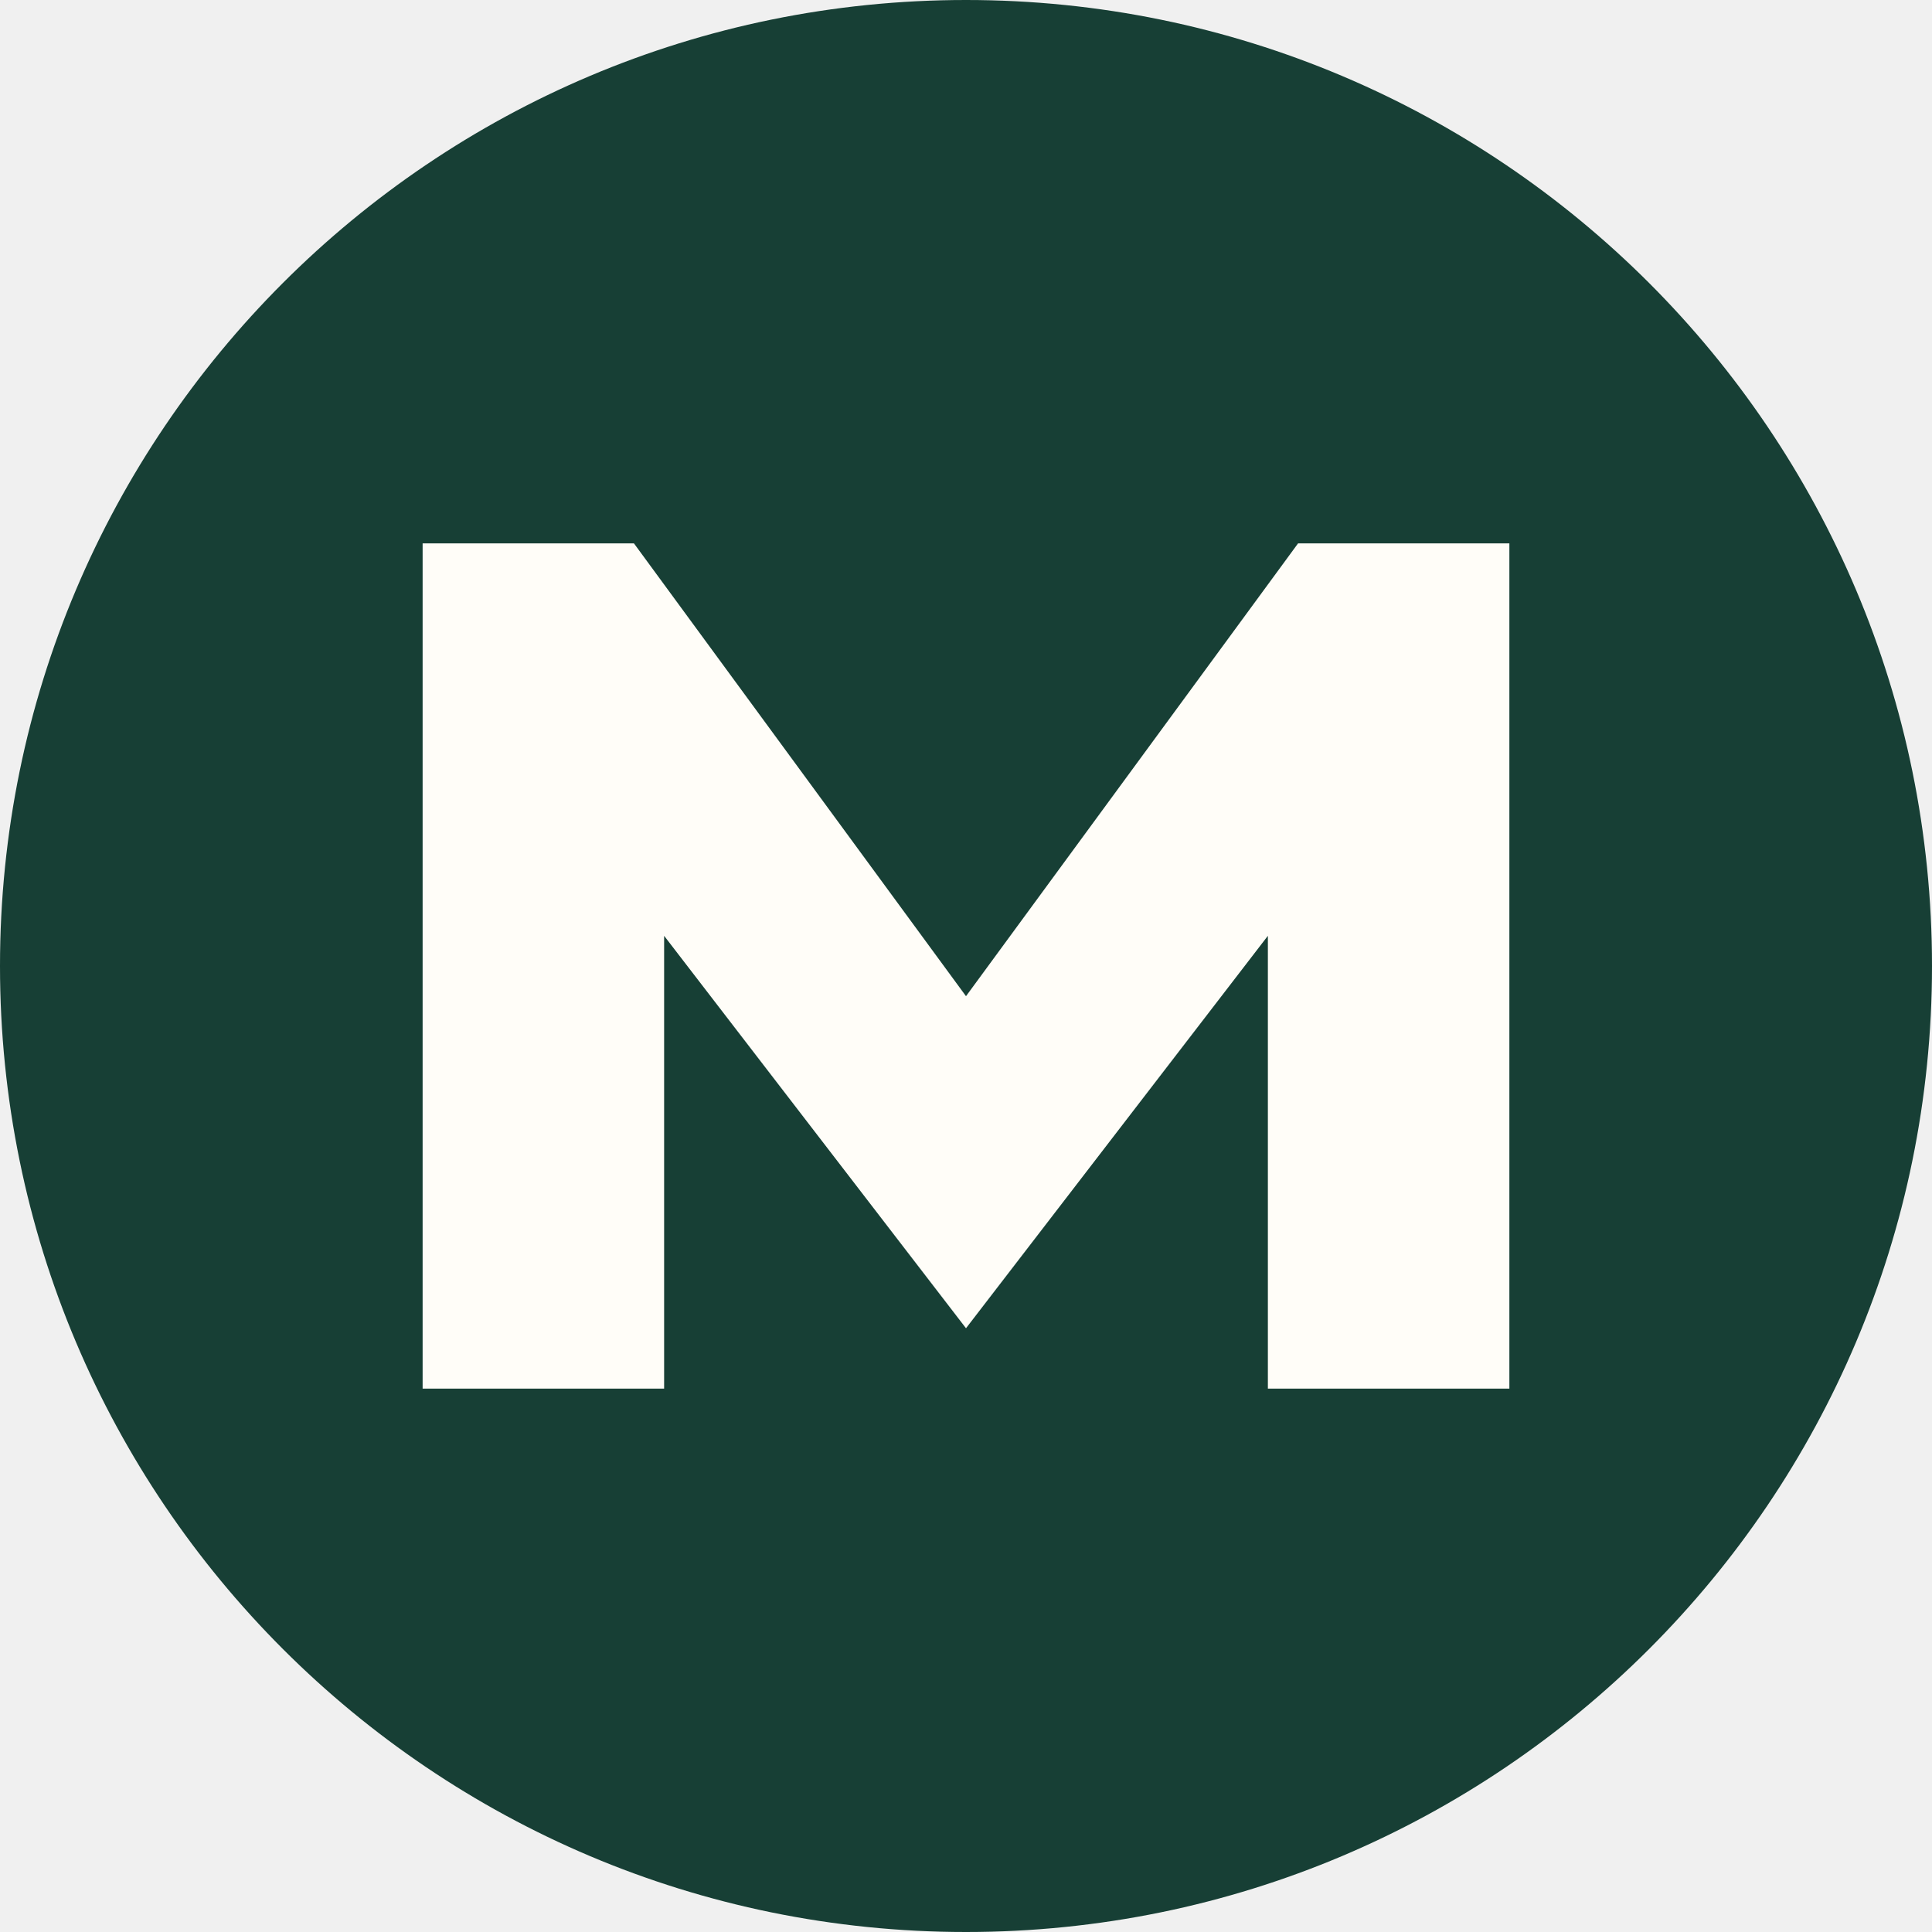
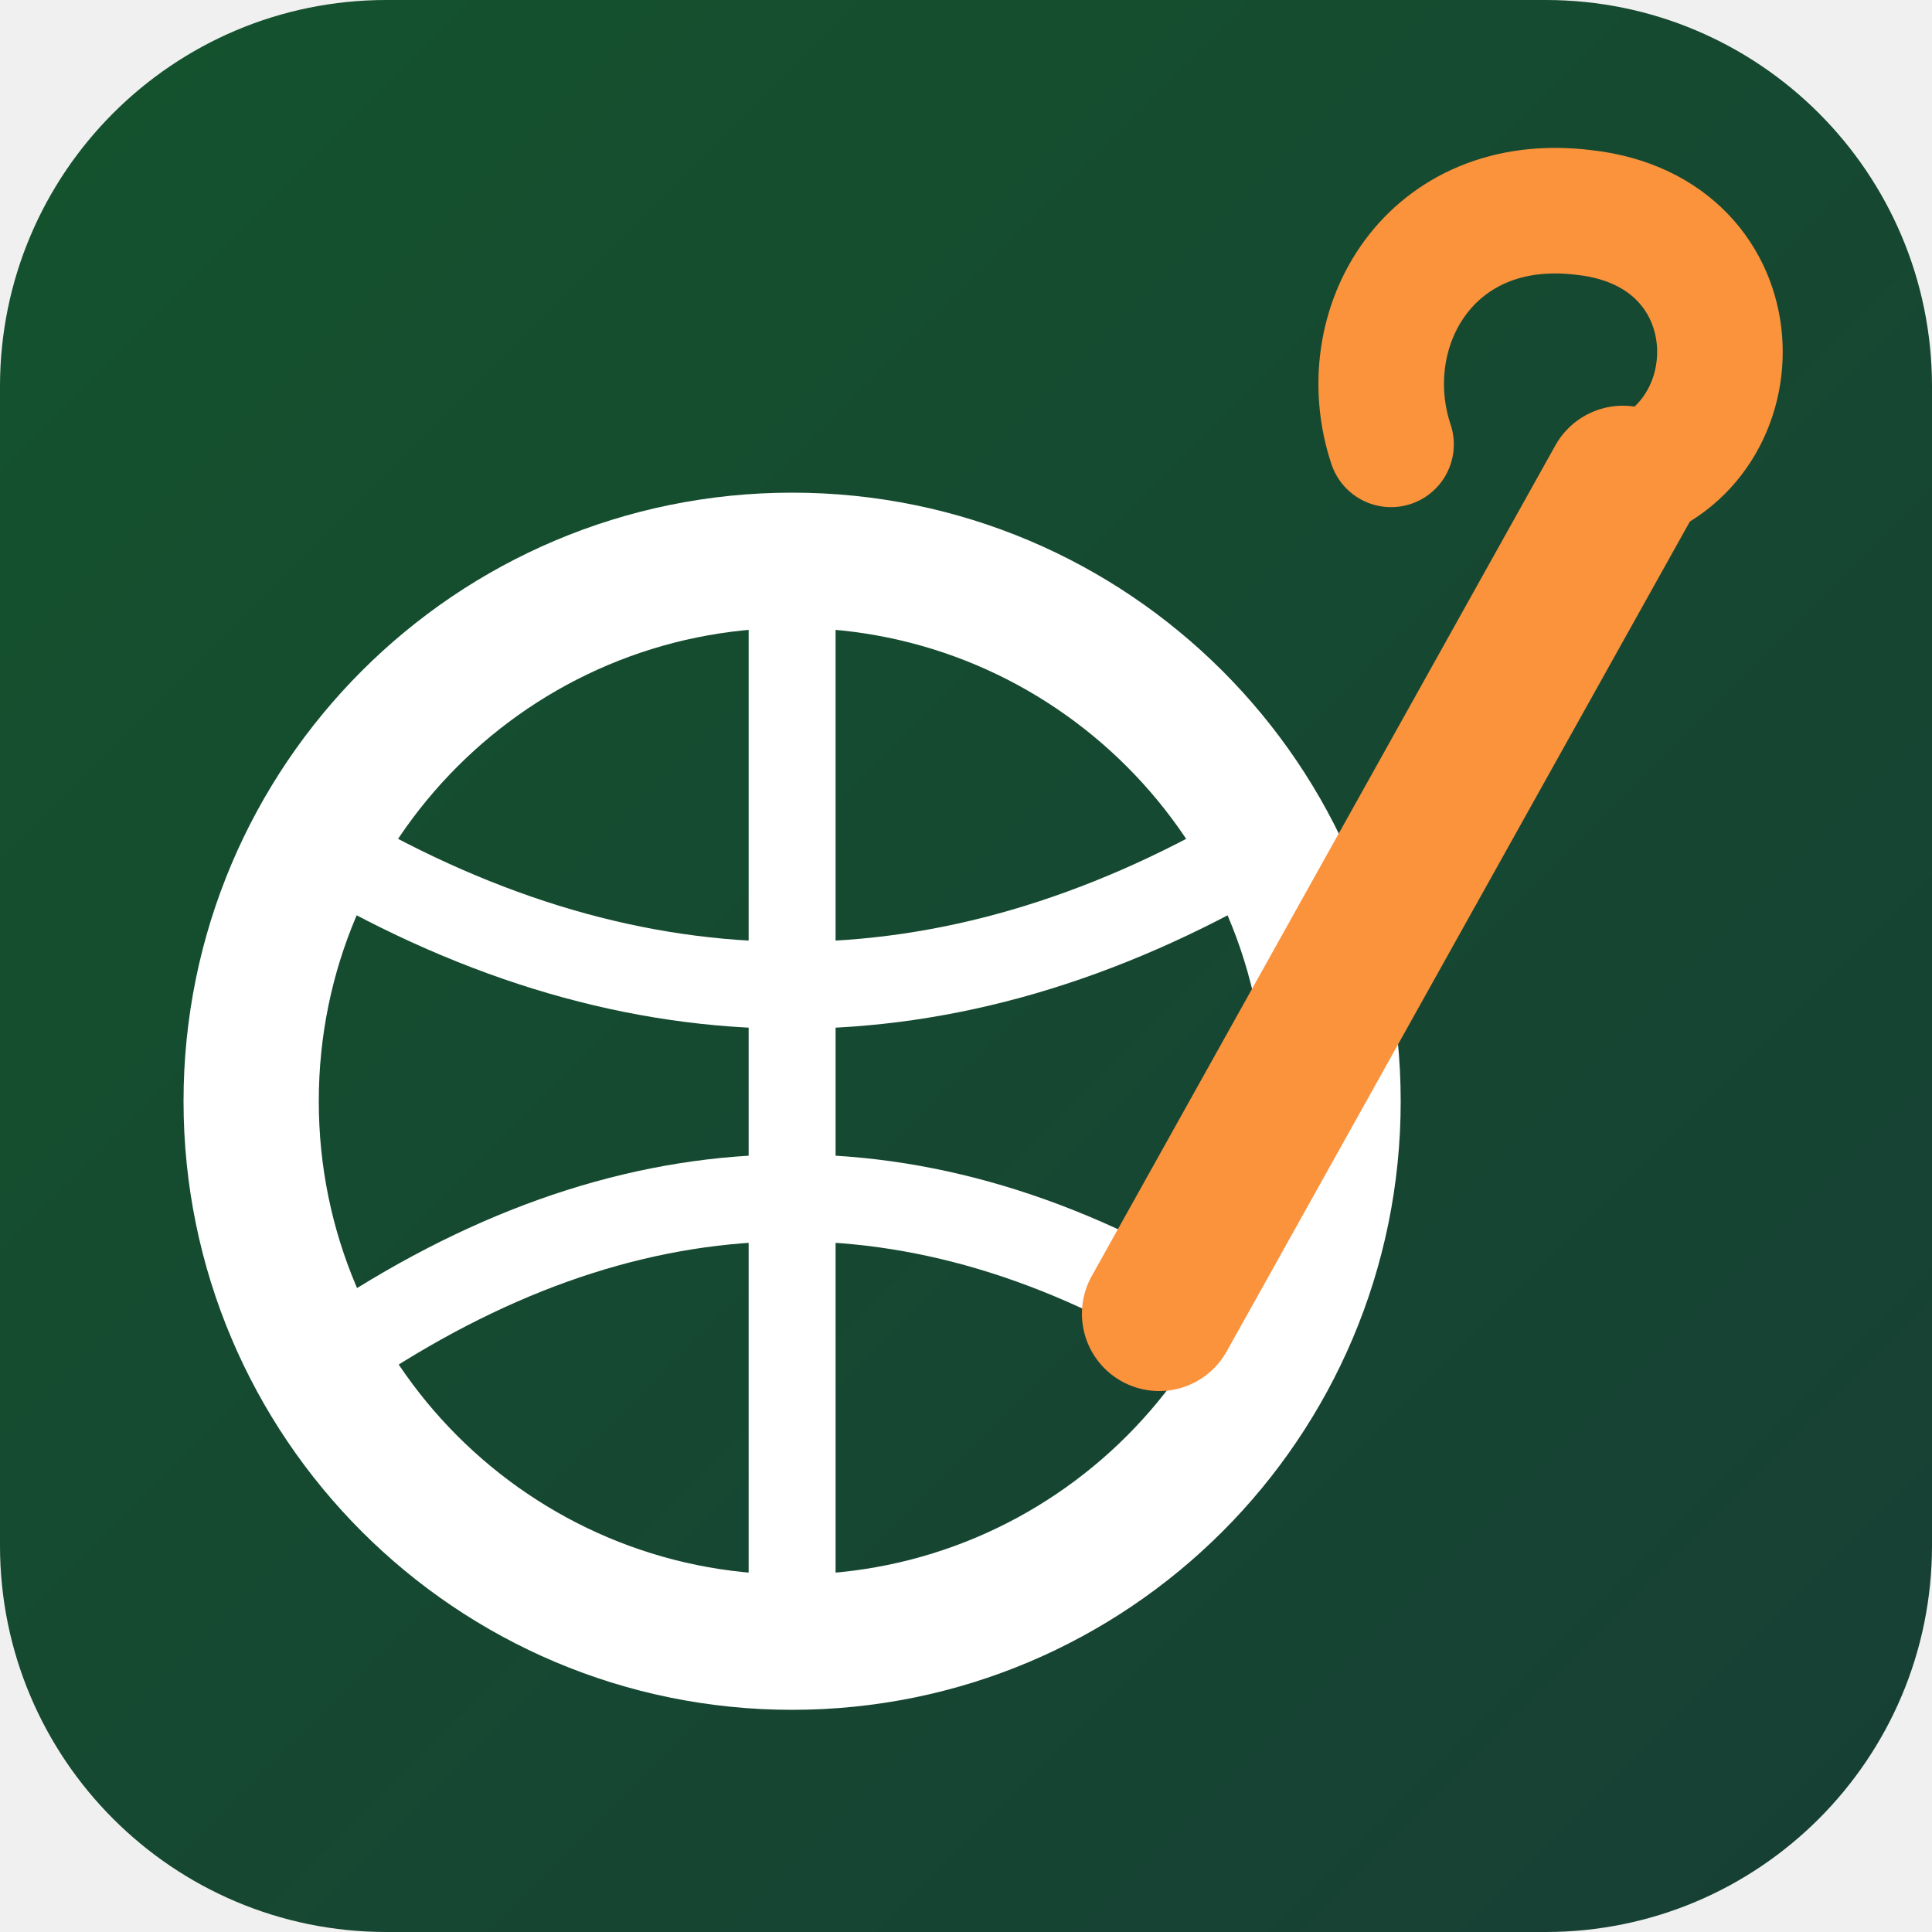
- <svg xmlns="http://www.w3.org/2000/svg" viewBox="0 0 64 64">
-   <rect width="64" height="64" rx="32" fill="#173f35" />
-   <path d="M14 46V18h7l11 15 11-15h7v28h-8V31L32 44 22 31v15z" fill="#fffdf8" />
+ <svg xmlns="http://www.w3.org/2000/svg" viewBox="0 0 100 100">
+   <defs>
+     <linearGradient id="mkg" x1="0" y1="0" x2="1" y2="1">
+       <stop offset="0" stop-color="#14532d" />
+       <stop offset="1" stop-color="#173f35" />
+     </linearGradient>
+   </defs>
+   <rect width="100" height="100" rx="20" fill="url(#mkg)" />
+   <circle cx="41" cy="57" r="28" fill="none" stroke="#ffffff" stroke-width="7" />
+   <path d="M17 44 Q41 58 65 44 M19 69 Q41 55 63 69 M41 29 V85" stroke="#ffffff" stroke-width="4.5" fill="none" />
+   <path d="M60 68 L84 25" stroke="#fb923c" stroke-width="8" stroke-linecap="round" />
+   <path d="M84 25 C91 23 91 12 82 11 C74 10 70 17 72 23" stroke="#fb923c" stroke-width="6.5" fill="none" stroke-linecap="round" />
</svg>
